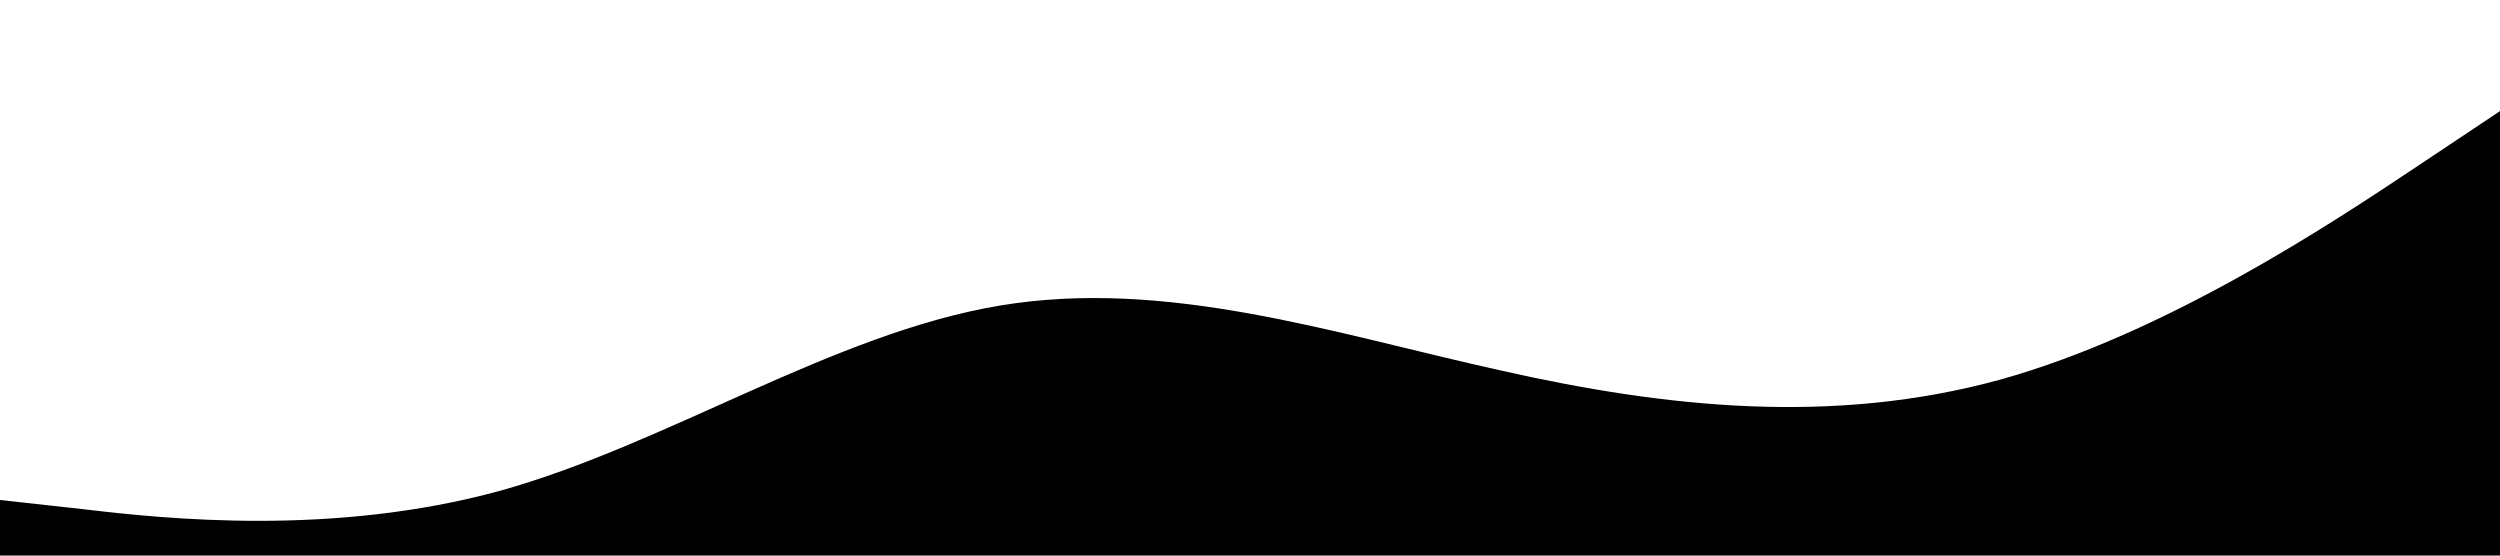
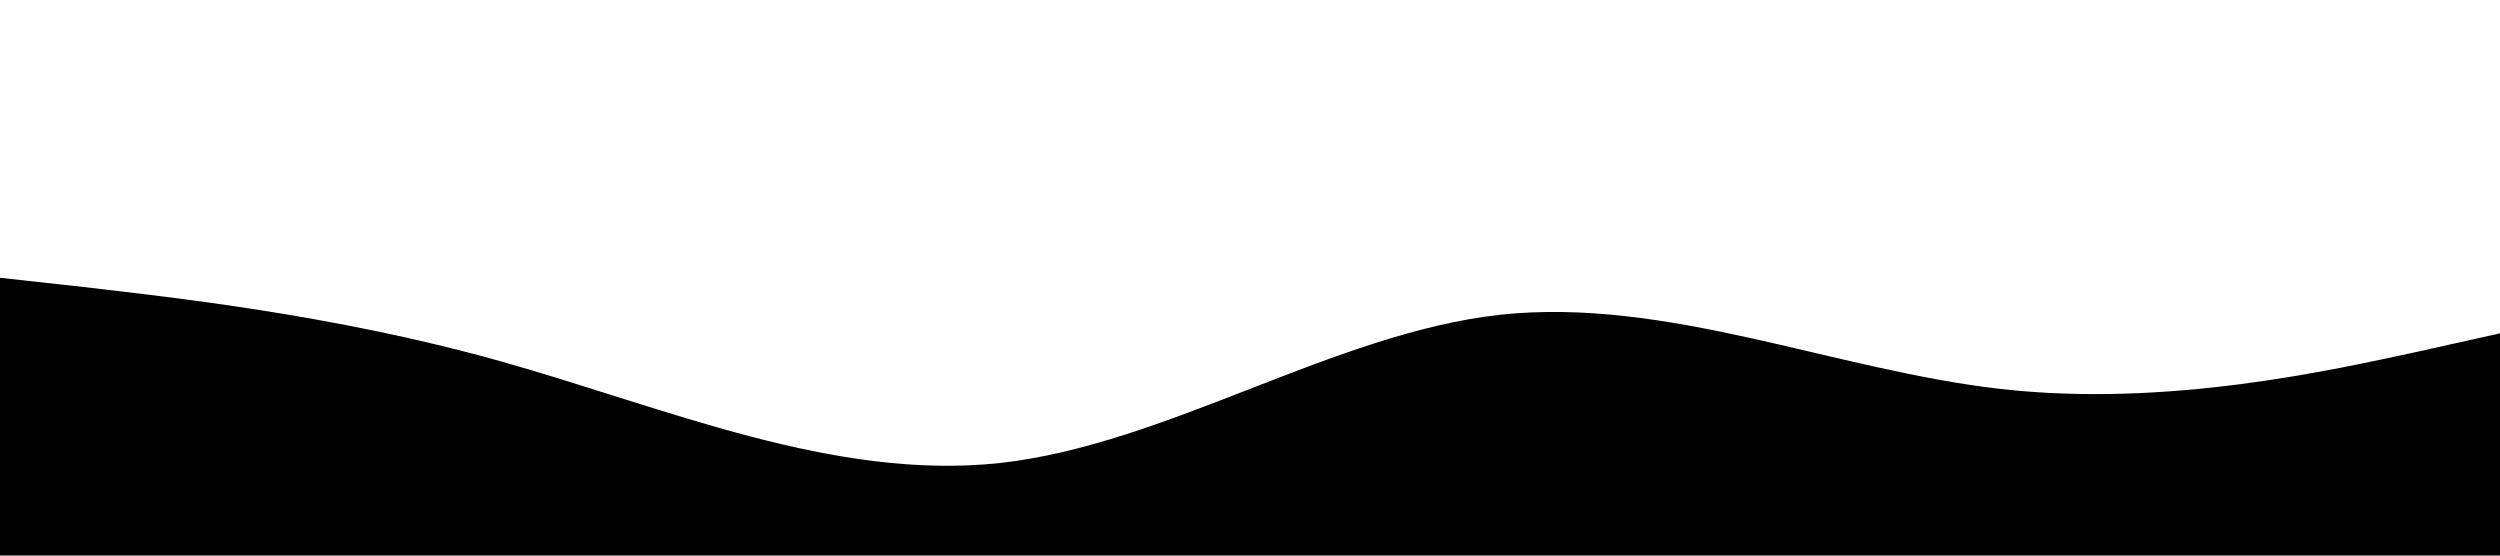
<svg xmlns="http://www.w3.org/2000/svg" viewBox="0 0 1440 320">
-   <path fill="#000000" fill-opacity="1" d="M0,288L48,293.3C96,299,192,309,288,282.7C384,256,480,192,576,176C672,160,768,192,864,213.3C960,235,1056,245,1152,218.7C1248,192,1344,128,1392,96L1440,64L1440,320L1392,320C1344,320,1248,320,1152,320C1056,320,960,320,864,320C768,320,672,320,576,320C480,320,384,320,288,320C192,320,96,320,48,320L0,320Z" />
+   <path fill="#000000" fill-opacity="1" d="M0,160L48,165.3C96,171,192,181,288,208C384,235,480,277,576,266.7C672,256,768,192,864,181.3C960,171,1056,213,1152,224C1248,235,1344,213,1392,202.7L1440,192L1440,320L1392,320C1344,320,1248,320,1152,320C1056,320,960,320,864,320C768,320,672,320,576,320C480,320,384,320,288,320C192,320,96,320,48,320L0,320Z" />
</svg>
